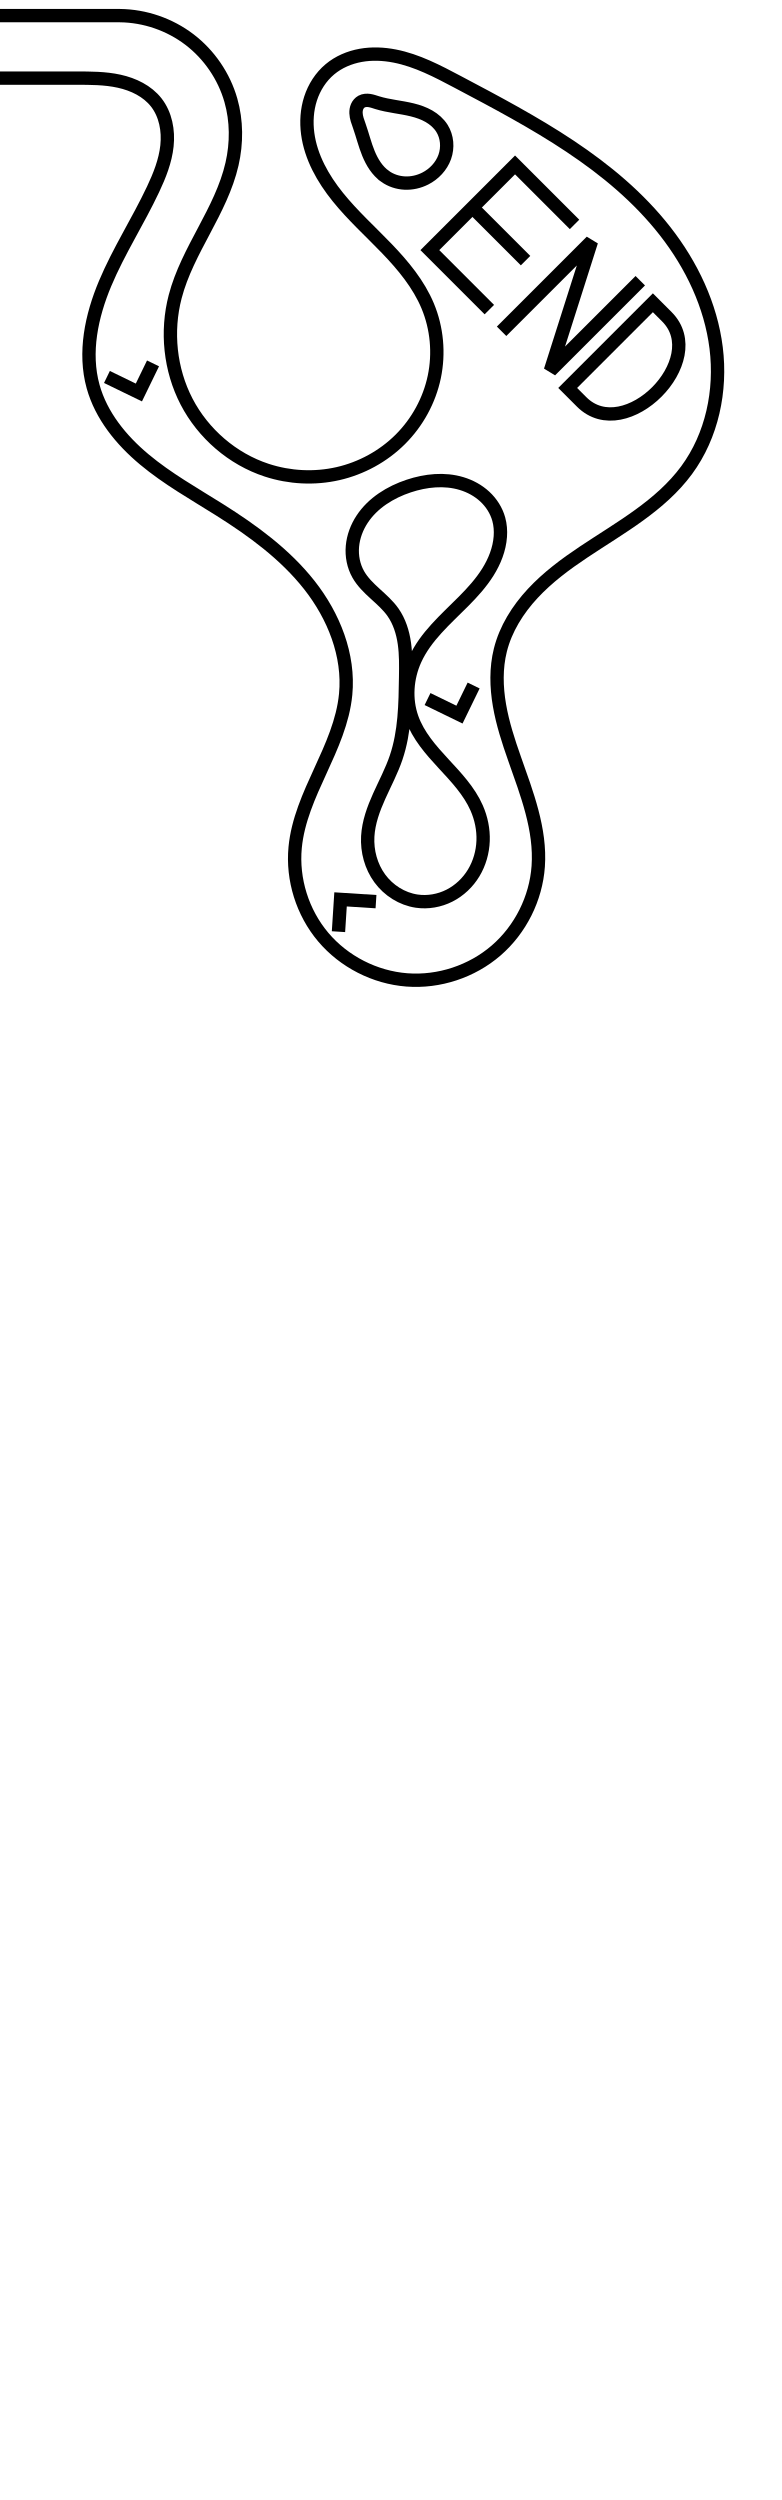
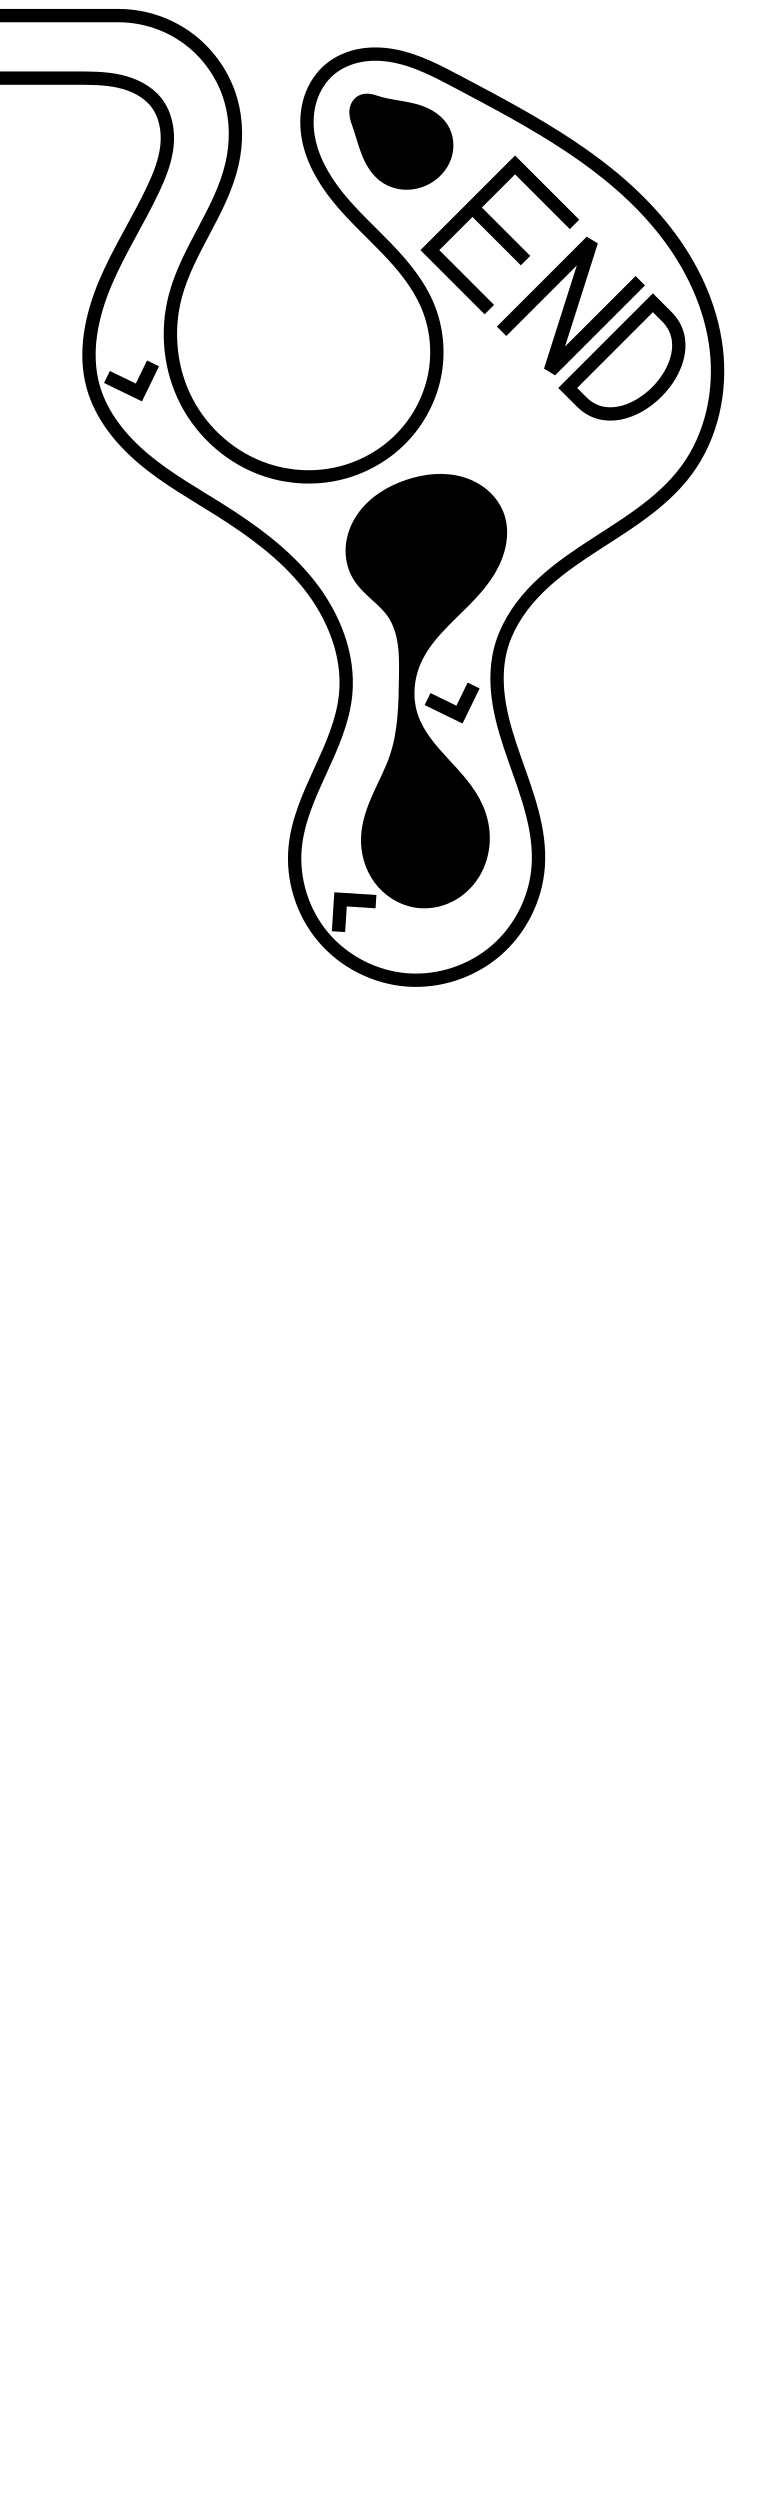
<svg xmlns="http://www.w3.org/2000/svg" width="250" height="800" viewBox="0 0 66.146 211.667" version="1.1" id="svg4557" enable-background="new">
  <defs id="defs4551">
    <filter style="color-interpolation-filters:sRGB;" id="filter5131">
      <feColorMatrix values="0.521 0 0 0.432 0.24 0 0.521 0 0.432 0.24 0 0 0.521 0.432 0.24 0 0 0 1 0" id="feColorMatrix5129" />
    </filter>
    <clipPath clipPathUnits="userSpaceOnUse" id="clipPath864">
      <rect style="fill:#000000;fill-opacity:0.533;stroke:none;stroke-width:1.265;stroke-linecap:round;stroke-linejoin:miter;stroke-miterlimit:4;stroke-dasharray:none;stroke-dashoffset:0;stroke-opacity:1;paint-order:normal" id="rect866" width="66.146" height="211.667" x="0" y="0" />
    </clipPath>
+     <clipPath clipPathUnits="userSpaceOnUse" id="clipPath851">
+       <rect style="opacity:0.605;fill:#000000;fill-opacity:1;stroke:none;stroke-width:1.265;stroke-linecap:round;stroke-linejoin:miter;stroke-miterlimit:4;stroke-dasharray:none;stroke-dashoffset:0;stroke-opacity:1;paint-order:normal" id="rect853" width="66.146" height="211.667" x="0" y="0" />
+     </clipPath>
  </defs>
  <g id="layer2">
-     <g id="g843" clip-path="url(#clipPath864)">
-       <path id="path5134" d="M -3.207,1.323 H 10.156 c 2.11,0.023 4.206,0.744 5.884,2.024 1.677,1.28 2.927,3.112 3.506,5.141 0.499,1.749 0.504,3.626 0.098,5.399 -0.455,1.99 -1.406,3.826 -2.362,5.629 -0.955,1.804 -1.933,3.621 -2.449,5.596 -0.772,2.952 -0.44,6.189 0.967,8.897 1.407,2.708 3.884,4.852 6.784,5.802 1.935,0.634 4.042,0.742 6.028,0.29 1.985,-0.452 3.842,-1.465 5.284,-2.904 1.441,-1.438 2.46,-3.299 2.876,-5.292 0.416,-1.993 0.226,-4.112 -0.556,-5.992 -0.771,-1.851 -2.078,-3.427 -3.468,-4.873 -1.39,-1.445 -2.886,-2.795 -4.145,-4.357 -1.259,-1.561 -2.286,-3.377 -2.55,-5.365 -0.132,-0.994 -0.068,-2.02 0.241,-2.973 0.309,-0.954 0.868,-1.833 1.636,-2.477 0.74,-0.62 1.658,-1.01 2.609,-1.181 0.95,-0.171 1.931,-0.127 2.879,0.058 1.895,0.37 3.631,1.289 5.337,2.192 6.428,3.402 13.091,6.915 17.567,12.647 2.238,2.866 3.864,6.268 4.312,9.877 0.448,3.609 -0.346,7.423 -2.503,10.351 -2.21,3 -5.6,4.846 -8.699,6.915 -1.549,1.034 -3.058,2.153 -4.326,3.518 -1.268,1.365 -2.293,2.993 -2.743,4.801 -0.379,1.521 -0.341,3.124 -0.074,4.669 0.267,1.545 0.756,3.042 1.276,4.521 1.04,2.958 2.227,5.99 2.005,9.118 -0.192,2.716 -1.502,5.337 -3.561,7.119 -2.059,1.782 -4.843,2.701 -7.558,2.493 -2.715,-0.208 -5.327,-1.543 -7.084,-3.624 -1.757,-2.081 -2.635,-4.881 -2.377,-7.592 0.217,-2.276 1.183,-4.404 2.136,-6.482 0.953,-2.078 1.921,-4.205 2.14,-6.481 0.32,-3.314 -1.014,-6.634 -3.074,-9.25 -2.06,-2.616 -4.799,-4.612 -7.617,-6.385 C 16.415,41.794 14.176,40.536 12.218,38.899 10.259,37.263 8.567,35.189 7.884,32.73 7.086,29.854 7.745,26.754 8.9,24.002 c 1.156,-2.752 2.79,-5.276 4.062,-7.977 0.551,-1.17 1.039,-2.391 1.175,-3.677 C 14.274,11.063 14.026,9.694 13.23,8.675 12.472,7.706 11.292,7.141 10.09,6.876 8.888,6.612 7.645,6.615 6.414,6.615 h -9.354" style="opacity:1;vector-effect:none;fill:none;fill-opacity:1;stroke:#000000;stroke-width:1.129;stroke-linecap:butt;stroke-linejoin:miter;stroke-miterlimit:4;stroke-dasharray:none;stroke-dashoffset:0;stroke-opacity:1" />
-       <path id="path5138" d="m 33.542,64.134 c -0.382,1.127 -0.945,2.183 -1.433,3.268 -0.488,1.085 -0.907,2.225 -0.973,3.414 -0.069,1.255 0.276,2.539 1.017,3.553 0.741,1.015 1.883,1.743 3.126,1.926 0.942,0.139 1.924,-0.034 2.773,-0.464 0.85,-0.43 1.566,-1.113 2.057,-1.929 0.491,-0.816 0.759,-1.761 0.794,-2.713 0.035,-0.952 -0.162,-1.908 -0.545,-2.779 -0.634,-1.44 -1.745,-2.607 -2.813,-3.762 -1.068,-1.155 -2.14,-2.372 -2.666,-3.855 -0.565,-1.595 -0.432,-3.404 0.267,-4.944 0.889,-1.959 2.584,-3.407 4.1,-4.933 0.758,-0.763 1.487,-1.565 2.058,-2.476 0.571,-0.911 0.982,-1.941 1.058,-3.014 0.035,-0.493 -0.002,-0.993 -0.134,-1.47 -0.202,-0.731 -0.626,-1.393 -1.182,-1.909 -0.556,-0.516 -1.239,-0.886 -1.965,-1.105 -1.451,-0.438 -3.032,-0.269 -4.471,0.208 -1.561,0.518 -3.042,1.432 -3.947,2.806 -0.453,0.687 -0.752,1.48 -0.824,2.299 -0.072,0.819 0.089,1.664 0.495,2.379 0.359,0.633 0.892,1.147 1.43,1.637 0.537,0.491 1.092,0.974 1.51,1.57 0.544,0.775 0.833,1.706 0.965,2.643 0.133,0.938 0.118,1.889 0.104,2.836 -0.033,2.297 -0.065,4.639 -0.802,6.815 z" style="opacity:1;vector-effect:none;fill:none;fill-opacity:1;stroke:#000000;stroke-width:1.129;stroke-linecap:butt;stroke-linejoin:miter;stroke-miterlimit:4;stroke-dasharray:none;stroke-dashoffset:0;stroke-opacity:1" />
+     <g id="g847" clip-path="url(#clipPath851)">
+       <path id="path5134" d="M -3.207,1.323 H 10.156 c 2.11,0.023 4.206,0.744 5.884,2.024 1.677,1.28 2.927,3.112 3.506,5.141 0.499,1.749 0.504,3.626 0.098,5.399 -0.455,1.99 -1.406,3.826 -2.362,5.629 -0.955,1.804 -1.933,3.621 -2.449,5.596 -0.772,2.952 -0.44,6.189 0.967,8.897 1.407,2.708 3.884,4.852 6.784,5.802 1.935,0.634 4.042,0.742 6.028,0.29 1.985,-0.452 3.842,-1.465 5.284,-2.904 1.441,-1.438 2.46,-3.299 2.876,-5.292 0.416,-1.993 0.226,-4.112 -0.556,-5.992 -0.771,-1.851 -2.078,-3.427 -3.468,-4.873 -1.39,-1.445 -2.886,-2.795 -4.145,-4.357 -1.259,-1.561 -2.286,-3.377 -2.55,-5.365 -0.132,-0.994 -0.068,-2.02 0.241,-2.973 0.309,-0.954 0.868,-1.833 1.636,-2.477 0.74,-0.62 1.658,-1.01 2.609,-1.181 0.95,-0.171 1.931,-0.127 2.879,0.058 1.895,0.37 3.631,1.289 5.337,2.192 6.428,3.402 13.091,6.915 17.567,12.647 2.238,2.866 3.864,6.268 4.312,9.877 0.448,3.609 -0.346,7.423 -2.503,10.351 -2.21,3 -5.6,4.846 -8.699,6.915 -1.549,1.034 -3.058,2.153 -4.326,3.518 -1.268,1.365 -2.293,2.993 -2.743,4.801 -0.379,1.521 -0.341,3.124 -0.074,4.669 0.267,1.545 0.756,3.042 1.276,4.521 1.04,2.958 2.227,5.99 2.005,9.118 -0.192,2.716 -1.502,5.337 -3.561,7.119 -2.059,1.782 -4.843,2.701 -7.558,2.493 -2.715,-0.208 -5.327,-1.543 -7.084,-3.624 -1.757,-2.081 -2.635,-4.881 -2.377,-7.592 0.217,-2.276 1.183,-4.404 2.136,-6.482 0.953,-2.078 1.921,-4.205 2.14,-6.481 0.32,-3.314 -1.014,-6.634 -3.074,-9.25 C 24.132,46.922 21.393,44.927 18.575,43.153 16.415,41.794 14.176,40.536 12.218,38.899 10.259,37.263 8.567,35.189 7.884,32.73 7.086,29.854 7.745,26.754 8.9,24.002 c 1.156,-2.752 2.79,-5.276 4.062,-7.977 0.551,-1.17 1.039,-2.391 1.175,-3.677 C 14.274,11.063 14.026,9.694 13.23,8.675 12.472,7.706 11.292,7.141 10.09,6.876 8.888,6.612 7.645,6.615 6.414,6.615 h -9.354" style="opacity:1;vector-effect:none;fill:none;fill-opacity:1;stroke:#000000;stroke-width:1.129;stroke-linecap:butt;stroke-linejoin:miter;stroke-miterlimit:4;stroke-dasharray:none;stroke-dashoffset:0;stroke-opacity:1" />
+       <path id="path5138" d="m 33.542,64.134 c -0.382,1.127 -0.945,2.183 -1.433,3.268 -0.488,1.085 -0.907,2.225 -0.973,3.414 -0.069,1.255 0.276,2.539 1.017,3.553 0.741,1.015 1.883,1.743 3.126,1.926 0.942,0.139 1.924,-0.034 2.773,-0.464 0.85,-0.43 1.566,-1.113 2.057,-1.929 0.491,-0.816 0.759,-1.761 0.794,-2.713 0.035,-0.952 -0.162,-1.908 -0.545,-2.779 -0.634,-1.44 -1.745,-2.607 -2.813,-3.762 -1.068,-1.155 -2.14,-2.372 -2.666,-3.855 -0.565,-1.595 -0.432,-3.404 0.267,-4.944 0.889,-1.959 2.584,-3.407 4.1,-4.933 0.758,-0.763 1.487,-1.565 2.058,-2.476 0.571,-0.911 0.982,-1.941 1.058,-3.014 0.035,-0.493 -0.002,-0.993 -0.134,-1.47 -0.202,-0.731 -0.626,-1.393 -1.182,-1.909 -0.556,-0.516 -1.239,-0.886 -1.965,-1.105 -1.451,-0.438 -3.032,-0.269 -4.471,0.208 -1.561,0.518 -3.042,1.432 -3.947,2.806 -0.453,0.687 -0.752,1.48 -0.824,2.299 -0.072,0.819 0.089,1.664 0.495,2.379 0.359,0.633 0.892,1.147 1.43,1.637 0.537,0.491 1.092,0.974 1.51,1.57 0.544,0.775 0.833,1.706 0.965,2.643 0.133,0.938 0.118,1.889 0.104,2.836 -0.033,2.297 -0.065,4.639 -0.802,6.815 z" style="opacity:1;vector-effect:none;fill:#000000;fill-opacity:1;stroke:#000000;stroke-width:1.129;stroke-linecap:butt;stroke-linejoin:miter;stroke-miterlimit:4;stroke-dasharray:none;stroke-dashoffset:0;stroke-opacity:1" />
      <g transform="rotate(45,15.20134,98.59767)" id="g5148">
        <path style="opacity:1;vector-effect:none;fill:none;fill-opacity:1;stroke:#000000;stroke-width:1.129;stroke-linecap:square;stroke-linejoin:miter;stroke-miterlimit:4;stroke-dasharray:none;stroke-dashoffset:0;stroke-opacity:1;paint-order:normal" d="m -18,18.667 -6.558,2e-6 v 10.2 l 6.558,1e-6 m 2.596,-1.61e-4 V 18.667 l 5.276,10.2 -10e-7,-10.2 M -8.054,28.867 h 1.675 c 5.218,0 5.186,-10.2 0,-10.2 l -1.675,-1e-6 z" id="path5142" />
        <path style="opacity:1;vector-effect:none;fill:none;fill-opacity:1;stroke:#000000;stroke-width:1.129;stroke-linecap:butt;stroke-linejoin:miter;stroke-miterlimit:4;stroke-dasharray:none;stroke-dashoffset:0;stroke-opacity:1" d="m -25.003,23.767 h 6.804" id="path5144" />
      </g>
-       <path id="path5150" d="m 32.6,14.93 c 0.486,0.347 1.076,0.542 1.672,0.569 0.596,0.028 1.197,-0.11 1.73,-0.38 0.75,-0.38 1.368,-1.035 1.652,-1.826 0.284,-0.792 0.213,-1.714 -0.235,-2.426 C 37.15,10.439 36.758,10.097 36.32,9.844 35.882,9.592 35.399,9.425 34.908,9.304 33.927,9.061 32.905,8.992 31.939,8.693 31.722,8.626 31.506,8.547 31.281,8.512 31.056,8.478 30.816,8.491 30.616,8.599 c -0.168,0.091 -0.297,0.244 -0.375,0.418 -0.078,0.174 -0.106,0.368 -0.099,0.558 0.013,0.381 0.159,0.743 0.285,1.102 0.269,0.765 0.459,1.557 0.766,2.308 0.307,0.751 0.747,1.473 1.407,1.944 z" style="opacity:1;vector-effect:none;fill:none;fill-opacity:1;stroke:#000000;stroke-width:1.129;stroke-linecap:butt;stroke-linejoin:miter;stroke-miterlimit:4;stroke-dasharray:none;stroke-dashoffset:0;stroke-opacity:1" />
+       <path id="path5150" d="m 32.6,14.93 c 0.486,0.347 1.076,0.542 1.672,0.569 0.596,0.028 1.197,-0.11 1.73,-0.38 0.75,-0.38 1.368,-1.035 1.652,-1.826 0.284,-0.792 0.213,-1.714 -0.235,-2.426 C 37.15,10.439 36.758,10.097 36.32,9.844 35.882,9.592 35.399,9.425 34.908,9.304 33.927,9.061 32.905,8.992 31.939,8.693 31.722,8.626 31.506,8.547 31.281,8.512 31.056,8.478 30.816,8.491 30.616,8.599 c -0.168,0.091 -0.297,0.244 -0.375,0.418 -0.078,0.174 -0.106,0.368 -0.099,0.558 0.013,0.381 0.159,0.743 0.285,1.102 0.269,0.765 0.459,1.557 0.766,2.308 0.307,0.751 0.747,1.473 1.407,1.944 z" style="opacity:1;vector-effect:none;fill:#000000;fill-opacity:1;stroke:#000000;stroke-width:1.129;stroke-linecap:butt;stroke-linejoin:miter;stroke-miterlimit:4;stroke-dasharray:none;stroke-dashoffset:0;stroke-opacity:1" />
      <path id="path5158" d="M 12.956,30.767 11.758,33.231 9.054,31.916" style="opacity:1;vector-effect:none;fill:none;fill-opacity:1;stroke:#000000;stroke-width:1.129;stroke-linecap:butt;stroke-linejoin:miter;stroke-miterlimit:4;stroke-dasharray:none;stroke-dashoffset:0;stroke-opacity:1" />
      <path id="path5158-9" d="m 40.101,58.041 -1.2,2.463 -2.703,-1.317" style="opacity:1;vector-effect:none;fill:none;fill-opacity:1;stroke:#000000;stroke-width:1.129;stroke-linecap:butt;stroke-linejoin:miter;stroke-miterlimit:4;stroke-dasharray:none;stroke-dashoffset:0;stroke-opacity:1" />
      <path id="path5158-0" d="m 28.658,78.882 0.175,-2.734 3.001,0.192" style="opacity:1;vector-effect:none;fill:none;fill-opacity:1;stroke:#000000;stroke-width:1.129;stroke-linecap:butt;stroke-linejoin:miter;stroke-miterlimit:4;stroke-dasharray:none;stroke-dashoffset:0;stroke-opacity:1" />
    </g>
  </g>
</svg>
